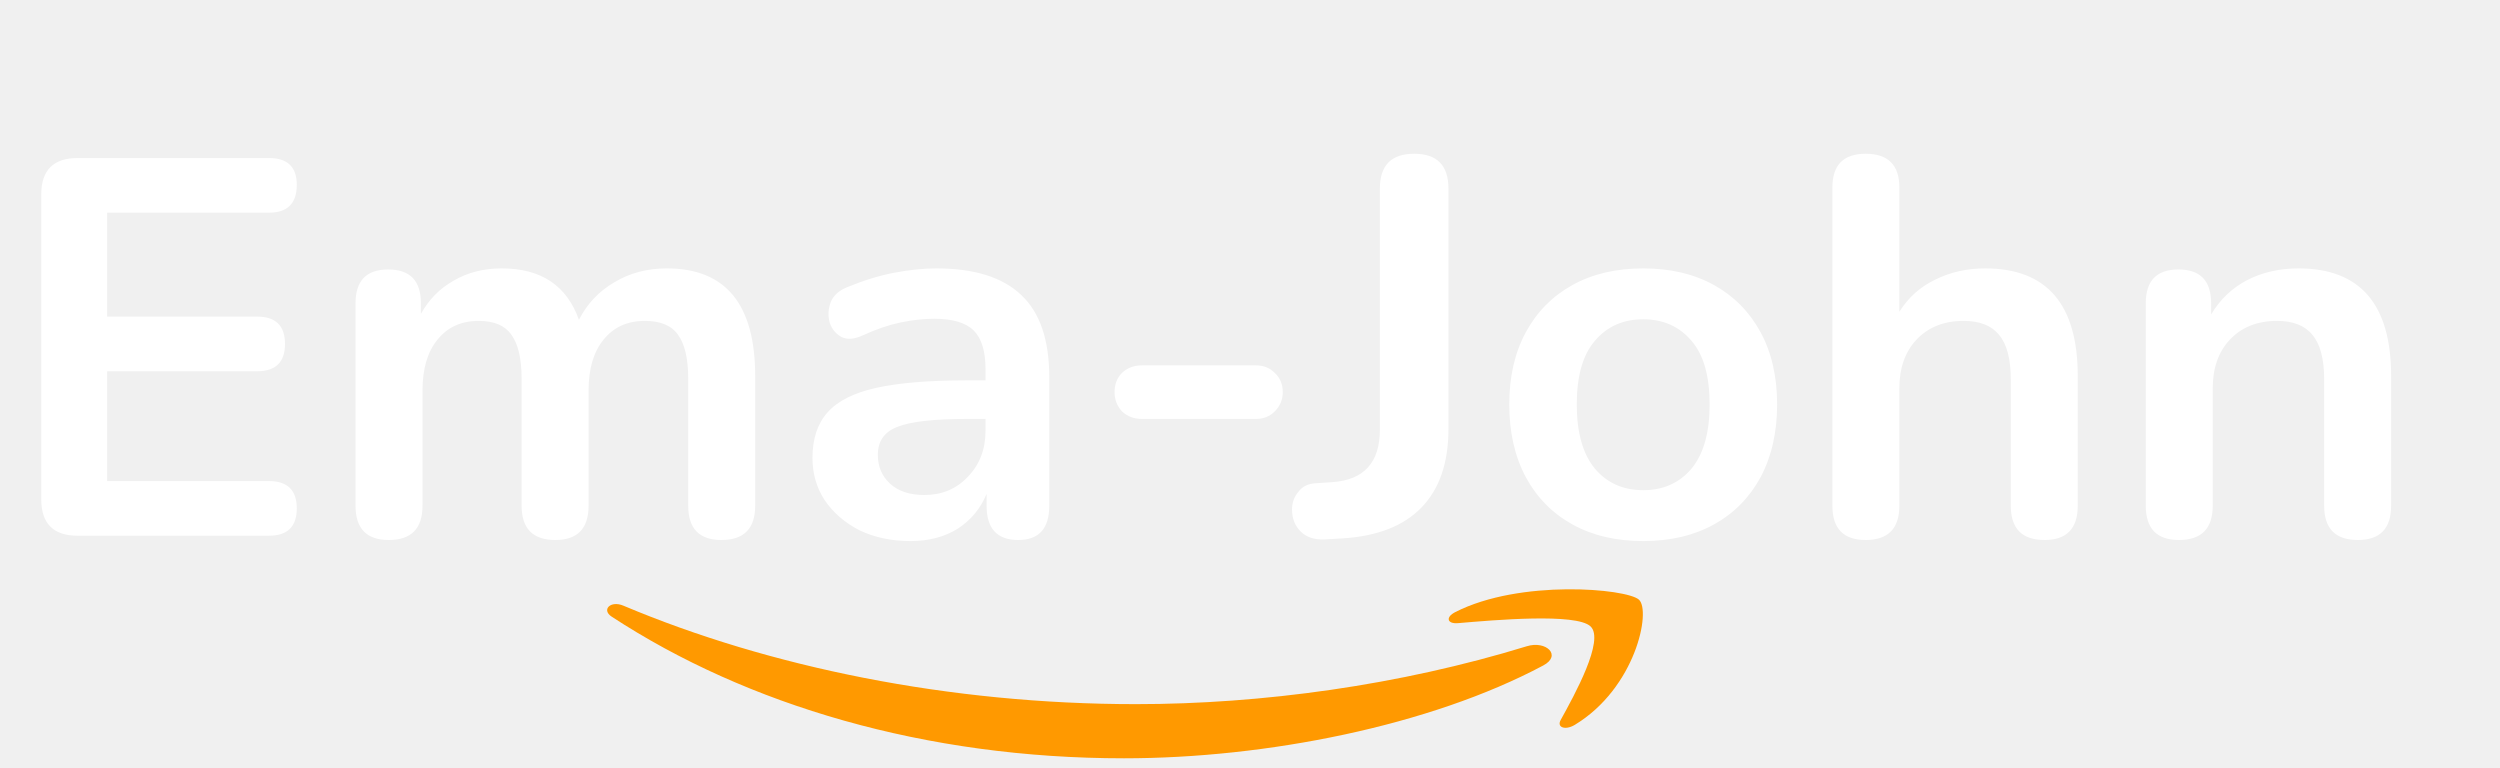
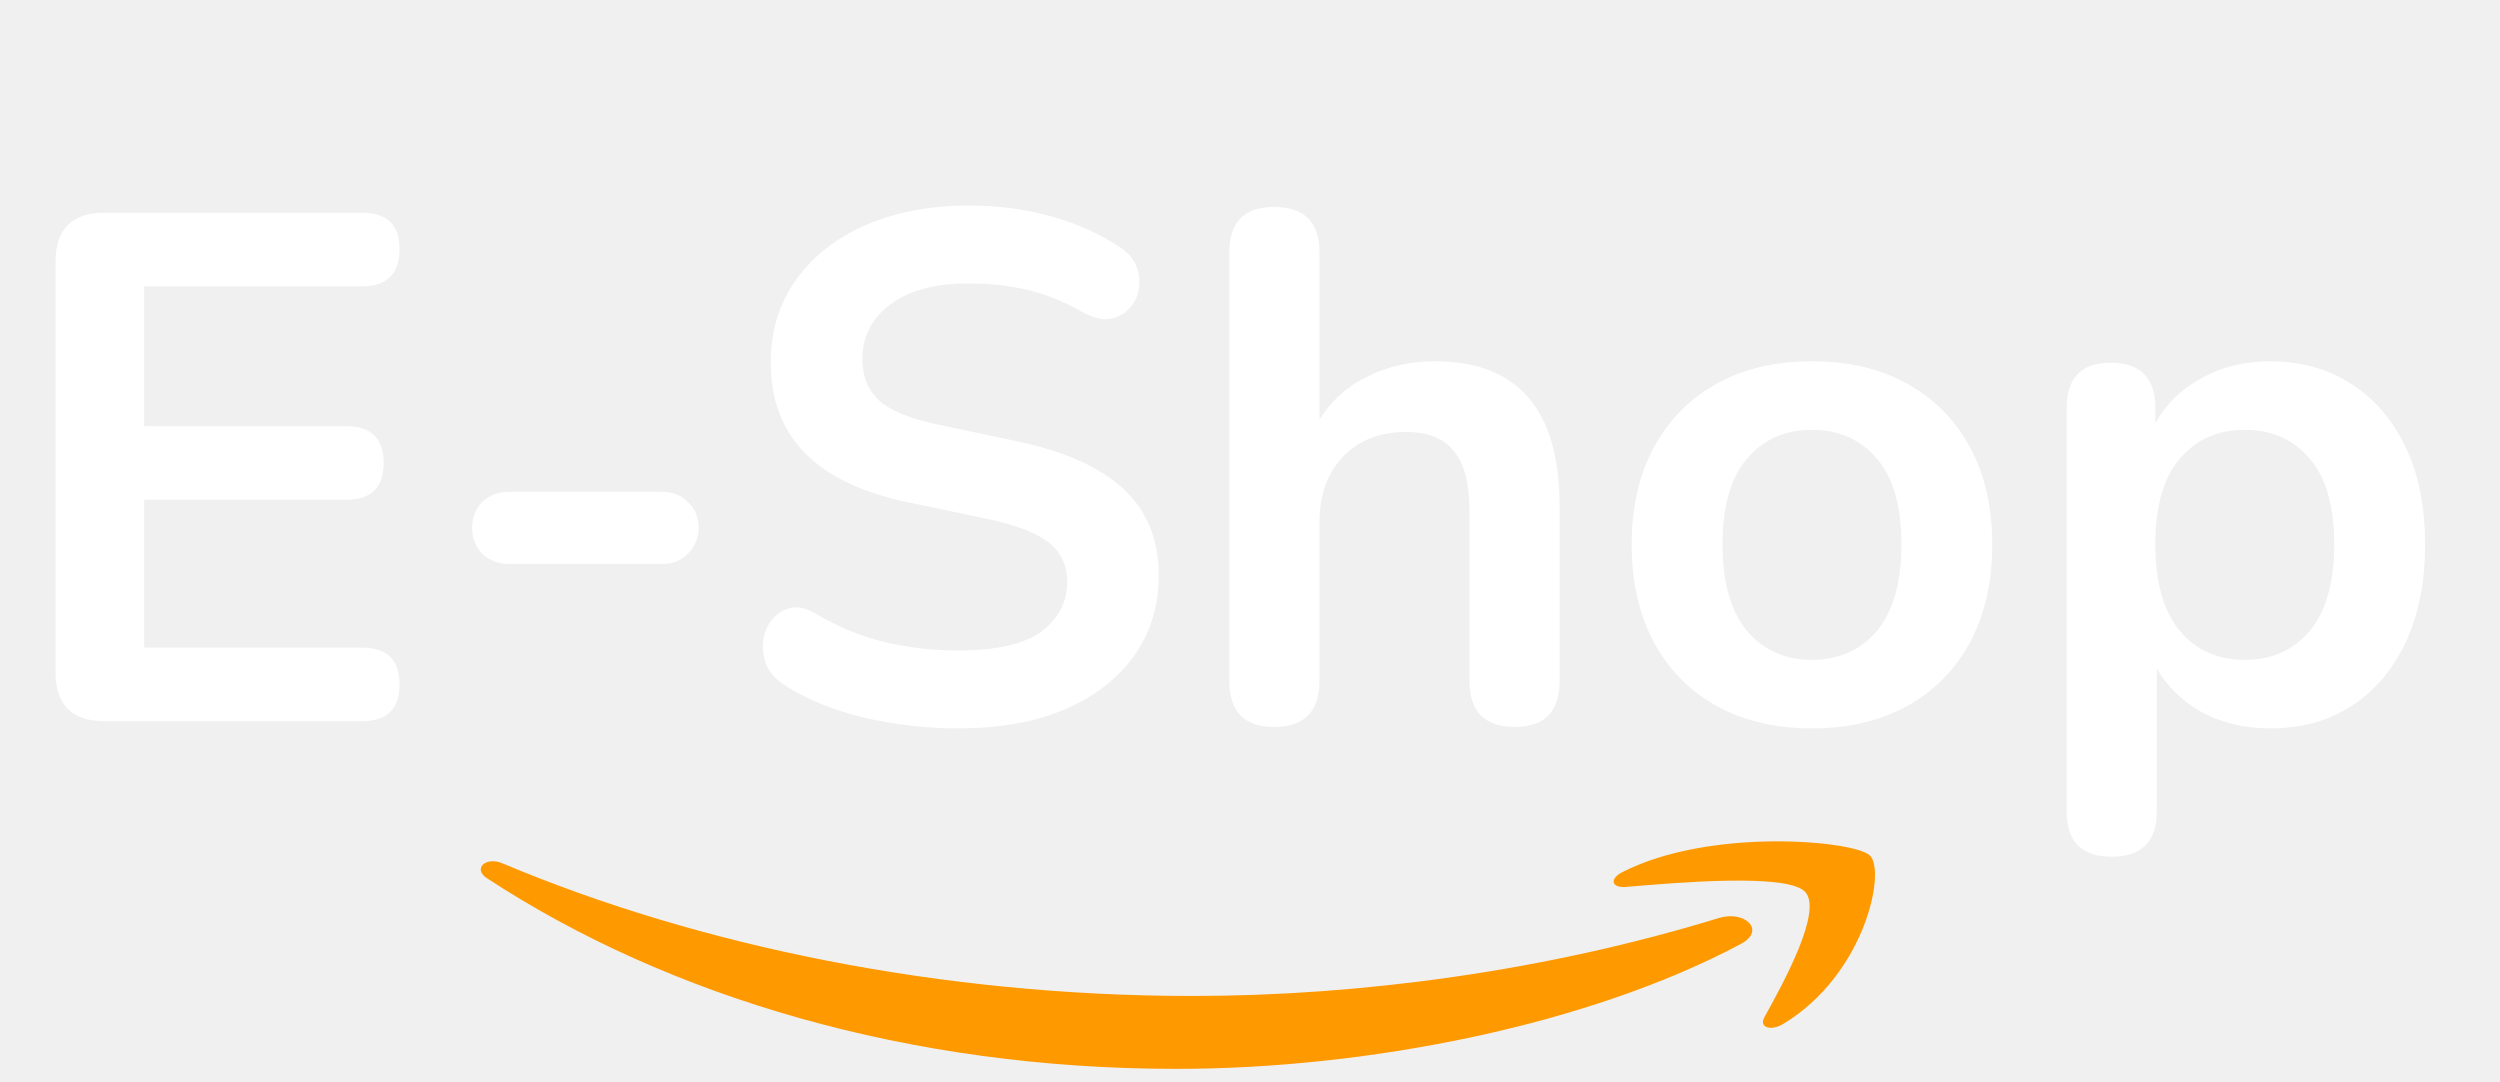
- <svg xmlns="http://www.w3.org/2000/svg" width="140" height="43" viewBox="0 0 140 43" fill="none">
-   <path d="M4.35 30C2.99 30 2.31 29.32 2.31 27.96V10.89C2.31 9.53 2.99 8.85 4.35 8.85H15.06C16.1 8.85 16.62 9.35 16.62 10.35C16.62 11.39 16.1 11.91 15.06 11.91H6V17.73H14.4C15.44 17.73 15.96 18.24 15.96 19.26C15.96 20.28 15.44 20.79 14.4 20.79H6V26.94H15.06C16.1 26.94 16.62 27.45 16.62 28.47C16.62 29.49 16.1 30 15.06 30H4.35ZM21.77 30.24C20.53 30.24 19.91 29.6 19.91 28.32V16.98C19.91 15.72 20.52 15.09 21.74 15.09C22.96 15.09 23.57 15.72 23.57 16.98V17.58C24.01 16.78 24.62 16.16 25.4 15.72C26.18 15.26 27.08 15.03 28.1 15.03C30.3 15.03 31.74 15.99 32.42 17.91C32.88 17.01 33.54 16.31 34.4 15.81C35.26 15.29 36.24 15.03 37.34 15.03C40.64 15.03 42.29 17.04 42.29 21.06V28.32C42.29 29.6 41.66 30.24 40.4 30.24C39.16 30.24 38.54 29.6 38.54 28.32V21.21C38.54 20.09 38.35 19.27 37.97 18.75C37.61 18.23 36.99 17.97 36.11 17.97C35.13 17.97 34.36 18.32 33.8 19.02C33.24 19.7 32.96 20.65 32.96 21.87V28.32C32.96 29.6 32.34 30.24 31.1 30.24C29.84 30.24 29.21 29.6 29.21 28.32V21.21C29.21 20.09 29.02 19.27 28.64 18.75C28.28 18.23 27.67 17.97 26.81 17.97C25.83 17.97 25.06 18.32 24.5 19.02C23.94 19.7 23.66 20.65 23.66 21.87V28.32C23.66 29.6 23.03 30.24 21.77 30.24ZM50.989 30.3C49.929 30.3 48.979 30.1 48.139 29.7C47.319 29.28 46.669 28.72 46.189 28.02C45.729 27.32 45.499 26.53 45.499 25.65C45.499 24.57 45.779 23.72 46.339 23.1C46.899 22.46 47.809 22 49.069 21.72C50.329 21.44 52.019 21.3 54.139 21.3H55.189V20.67C55.189 19.67 54.969 18.95 54.529 18.51C54.089 18.07 53.349 17.85 52.309 17.85C51.729 17.85 51.099 17.92 50.419 18.06C49.759 18.2 49.059 18.44 48.319 18.78C47.839 19 47.439 19.03 47.119 18.87C46.799 18.69 46.579 18.42 46.459 18.06C46.359 17.68 46.379 17.3 46.519 16.92C46.679 16.54 46.989 16.26 47.449 16.08C48.369 15.7 49.249 15.43 50.089 15.27C50.949 15.11 51.729 15.03 52.429 15.03C54.569 15.03 56.159 15.53 57.199 16.53C58.239 17.51 58.759 19.04 58.759 21.12V28.32C58.759 29.6 58.179 30.24 57.019 30.24C55.839 30.24 55.249 29.6 55.249 28.32V27.66C54.909 28.48 54.369 29.13 53.629 29.61C52.889 30.07 52.009 30.3 50.989 30.3ZM51.769 27.72C52.749 27.72 53.559 27.38 54.199 26.7C54.859 26.02 55.189 25.16 55.189 24.12V23.46H54.169C52.289 23.46 50.979 23.61 50.239 23.91C49.519 24.19 49.159 24.71 49.159 25.47C49.159 26.13 49.389 26.67 49.849 27.09C50.309 27.51 50.949 27.72 51.769 27.72ZM63.945 23.46C63.505 23.46 63.135 23.32 62.835 23.04C62.555 22.74 62.415 22.38 62.415 21.96C62.415 21.52 62.555 21.16 62.835 20.88C63.135 20.6 63.505 20.46 63.945 20.46H70.335C70.755 20.46 71.105 20.6 71.385 20.88C71.685 21.16 71.835 21.52 71.835 21.96C71.835 22.38 71.685 22.74 71.385 23.04C71.105 23.32 70.755 23.46 70.335 23.46H63.945ZM74.153 30.21C73.593 30.23 73.153 30.08 72.833 29.76C72.513 29.44 72.353 29.03 72.353 28.53C72.353 28.15 72.473 27.82 72.713 27.54C72.933 27.24 73.263 27.08 73.703 27.06L74.603 27C76.383 26.88 77.273 25.9 77.273 24.06V10.56C77.273 9.26 77.913 8.61 79.193 8.61C80.473 8.61 81.113 9.26 81.113 10.56V24.03C81.113 25.91 80.613 27.37 79.613 28.41C78.613 29.45 77.133 30.03 75.173 30.15L74.153 30.21ZM92.019 30.3C90.499 30.3 89.179 29.99 88.059 29.37C86.939 28.75 86.069 27.87 85.449 26.73C84.829 25.57 84.519 24.21 84.519 22.65C84.519 21.09 84.829 19.74 85.449 18.6C86.069 17.46 86.939 16.58 88.059 15.96C89.179 15.34 90.499 15.03 92.019 15.03C93.539 15.03 94.859 15.34 95.979 15.96C97.099 16.58 97.969 17.46 98.589 18.6C99.209 19.74 99.519 21.09 99.519 22.65C99.519 24.21 99.209 25.57 98.589 26.73C97.969 27.87 97.099 28.75 95.979 29.37C94.859 29.99 93.539 30.3 92.019 30.3ZM92.019 27.45C93.139 27.45 94.039 27.05 94.719 26.25C95.399 25.43 95.739 24.23 95.739 22.65C95.739 21.05 95.399 19.86 94.719 19.08C94.039 18.28 93.139 17.88 92.019 17.88C90.899 17.88 89.999 18.28 89.319 19.08C88.639 19.86 88.299 21.05 88.299 22.65C88.299 24.23 88.639 25.43 89.319 26.25C89.999 27.05 90.899 27.45 92.019 27.45ZM104.474 30.24C103.234 30.24 102.614 29.6 102.614 28.32V10.5C102.614 9.24 103.234 8.61 104.474 8.61C105.734 8.61 106.364 9.24 106.364 10.5V17.46C106.864 16.66 107.534 16.06 108.374 15.66C109.214 15.24 110.144 15.03 111.164 15.03C114.624 15.03 116.354 17.04 116.354 21.06V28.32C116.354 29.6 115.734 30.24 114.494 30.24C113.234 30.24 112.604 29.6 112.604 28.32V21.24C112.604 20.1 112.384 19.27 111.944 18.75C111.524 18.23 110.864 17.97 109.964 17.97C108.864 17.97 107.984 18.32 107.324 19.02C106.684 19.7 106.364 20.61 106.364 21.75V28.32C106.364 29.6 105.734 30.24 104.474 30.24ZM122.023 30.24C120.783 30.24 120.163 29.6 120.163 28.32V16.98C120.163 15.72 120.773 15.09 121.993 15.09C123.213 15.09 123.823 15.72 123.823 16.98V17.61C124.323 16.77 124.993 16.13 125.833 15.69C126.693 15.25 127.653 15.03 128.713 15.03C132.173 15.03 133.903 17.04 133.903 21.06V28.32C133.903 29.6 133.283 30.24 132.043 30.24C130.783 30.24 130.153 29.6 130.153 28.32V21.24C130.153 20.1 129.933 19.27 129.493 18.75C129.073 18.23 128.413 17.97 127.513 17.97C126.413 17.97 125.533 18.32 124.873 19.02C124.233 19.7 123.913 20.61 123.913 21.75V28.32C123.913 29.6 123.283 30.24 122.023 30.24Z" fill="white" />
-   <path fill-rule="evenodd" clip-rule="evenodd" d="M86.427 37.264C80.076 40.655 70.87 42.465 62.944 42.465C51.831 42.465 41.825 39.487 34.256 34.534C33.662 34.145 34.194 33.614 34.908 33.917C43.077 37.36 53.177 39.432 63.61 39.432C70.646 39.432 78.387 38.377 85.504 36.189C86.579 35.858 87.478 36.699 86.427 37.264Z" fill="#FF9900" />
-   <path fill-rule="evenodd" clip-rule="evenodd" d="M89.067 35.075C88.259 34.324 83.701 34.72 81.655 34.896C81.032 34.951 80.937 34.558 81.498 34.276C85.128 32.425 91.085 32.959 91.779 33.58C92.474 34.203 91.598 38.529 88.187 40.593C87.664 40.91 87.164 40.741 87.397 40.321C88.163 38.935 89.881 35.83 89.067 35.075Z" fill="#FF9900" />
+ <svg xmlns="http://www.w3.org/2000/svg" width="104" height="45" viewBox="0 0 104 45" fill="none">
+   <path d="M4.35 30C2.99 30 2.31 29.32 2.31 27.96V10.89C2.31 9.53 2.99 8.85 4.35 8.85H15.06C16.1 8.85 16.62 9.35 16.62 10.35C16.62 11.39 16.1 11.91 15.06 11.91H6V17.73H14.4C15.44 17.73 15.96 18.24 15.96 19.26C15.96 20.28 15.44 20.79 14.4 20.79H6V26.94H15.06C16.1 26.94 16.62 27.45 16.62 28.47C16.62 29.49 16.1 30 15.06 30H4.35ZM21.172 23.46C20.732 23.46 20.362 23.32 20.062 23.04C19.782 22.74 19.642 22.38 19.642 21.96C19.642 21.52 19.782 21.16 20.062 20.88C20.362 20.6 20.732 20.46 21.172 20.46H27.562C27.982 20.46 28.332 20.6 28.612 20.88C28.912 21.16 29.062 21.52 29.062 21.96C29.062 22.38 28.912 22.74 28.612 23.04C28.332 23.32 27.982 23.46 27.562 23.46H21.172ZM39.864 30.3C38.524 30.3 37.214 30.15 35.934 29.85C34.674 29.55 33.574 29.1 32.634 28.5C32.174 28.2 31.894 27.83 31.794 27.39C31.694 26.95 31.724 26.54 31.884 26.16C32.064 25.76 32.334 25.49 32.694 25.35C33.074 25.19 33.504 25.26 33.984 25.56C34.864 26.08 35.794 26.46 36.774 26.7C37.754 26.94 38.784 27.06 39.864 27.06C41.444 27.06 42.594 26.8 43.314 26.28C44.034 25.74 44.394 25.05 44.394 24.21C44.394 23.51 44.134 22.96 43.614 22.56C43.114 22.16 42.244 21.83 41.004 21.57L37.704 20.88C33.944 20.08 32.064 18.15 32.064 15.09C32.064 13.77 32.414 12.62 33.114 11.64C33.814 10.66 34.784 9.9 36.024 9.36C37.264 8.82 38.694 8.55 40.314 8.55C41.514 8.55 42.654 8.7 43.734 9C44.814 9.3 45.784 9.74 46.644 10.32C47.044 10.6 47.284 10.95 47.364 11.37C47.444 11.77 47.394 12.15 47.214 12.51C47.034 12.85 46.744 13.09 46.344 13.23C45.964 13.35 45.514 13.26 44.994 12.96C44.254 12.54 43.504 12.24 42.744 12.06C41.984 11.88 41.164 11.79 40.284 11.79C38.904 11.79 37.824 12.08 37.044 12.66C36.264 13.24 35.874 14 35.874 14.94C35.874 15.66 36.114 16.24 36.594 16.68C37.074 17.1 37.894 17.43 39.054 17.67L42.324 18.36C44.304 18.78 45.774 19.44 46.734 20.34C47.714 21.24 48.204 22.44 48.204 23.94C48.204 25.2 47.864 26.31 47.184 27.27C46.504 28.23 45.534 28.98 44.274 29.52C43.034 30.04 41.564 30.3 39.864 30.3ZM52.999 30.24C51.76 30.24 51.139 29.6 51.139 28.32V10.5C51.139 9.24 51.76 8.61 52.999 8.61C54.26 8.61 54.889 9.24 54.889 10.5V17.46C55.389 16.66 56.059 16.06 56.9 15.66C57.739 15.24 58.669 15.03 59.69 15.03C63.15 15.03 64.879 17.04 64.879 21.06V28.32C64.879 29.6 64.26 30.24 63.02 30.24C61.76 30.24 61.13 29.6 61.13 28.32V21.24C61.13 20.1 60.91 19.27 60.469 18.75C60.05 18.23 59.389 17.97 58.489 17.97C57.389 17.97 56.51 18.32 55.849 19.02C55.209 19.7 54.889 20.61 54.889 21.75V28.32C54.889 29.6 54.26 30.24 52.999 30.24ZM75.378 30.3C73.858 30.3 72.538 29.99 71.418 29.37C70.298 28.75 69.428 27.87 68.808 26.73C68.188 25.57 67.878 24.21 67.878 22.65C67.878 21.09 68.188 19.74 68.808 18.6C69.428 17.46 70.298 16.58 71.418 15.96C72.538 15.34 73.858 15.03 75.378 15.03C76.898 15.03 78.218 15.34 79.338 15.96C80.458 16.58 81.328 17.46 81.948 18.6C82.568 19.74 82.878 21.09 82.878 22.65C82.878 24.21 82.568 25.57 81.948 26.73C81.328 27.87 80.458 28.75 79.338 29.37C78.218 29.99 76.898 30.3 75.378 30.3ZM75.378 27.45C76.498 27.45 77.398 27.05 78.078 26.25C78.758 25.43 79.098 24.23 79.098 22.65C79.098 21.05 78.758 19.86 78.078 19.08C77.398 18.28 76.498 17.88 75.378 17.88C74.258 17.88 73.358 18.28 72.678 19.08C71.998 19.86 71.658 21.05 71.658 22.65C71.658 24.23 71.998 25.43 72.678 26.25C73.358 27.05 74.258 27.45 75.378 27.45ZM87.833 35.64C86.593 35.64 85.973 35.01 85.973 33.75V16.98C85.973 15.72 86.583 15.09 87.803 15.09C89.043 15.09 89.663 15.72 89.663 16.98V17.61C90.083 16.83 90.713 16.21 91.553 15.75C92.393 15.27 93.353 15.03 94.433 15.03C95.713 15.03 96.833 15.34 97.793 15.96C98.773 16.58 99.533 17.46 100.073 18.6C100.613 19.72 100.883 21.07 100.883 22.65C100.883 24.21 100.613 25.57 100.073 26.73C99.533 27.87 98.783 28.75 97.823 29.37C96.863 29.99 95.733 30.3 94.433 30.3C93.393 30.3 92.453 30.08 91.613 29.64C90.793 29.18 90.163 28.57 89.723 27.81V33.75C89.723 35.01 89.093 35.64 87.833 35.64ZM93.383 27.45C94.503 27.45 95.403 27.05 96.083 26.25C96.763 25.43 97.103 24.23 97.103 22.65C97.103 21.05 96.763 19.86 96.083 19.08C95.403 18.28 94.503 17.88 93.383 17.88C92.263 17.88 91.363 18.28 90.683 19.08C90.003 19.86 89.663 21.05 89.663 22.65C89.663 24.23 90.003 25.43 90.683 26.25C91.363 27.05 92.263 27.45 93.383 27.45Z" fill="white" />
+   <path fill-rule="evenodd" clip-rule="evenodd" d="M72.427 39.264C66.076 42.655 56.87 44.465 48.944 44.465C37.831 44.465 27.826 41.487 20.256 36.534C19.662 36.145 20.195 35.614 20.908 35.917C29.077 39.36 39.177 41.432 49.61 41.432C56.646 41.432 64.387 40.377 71.504 38.189C72.579 37.858 73.478 38.699 72.427 39.264Z" fill="#FF9900" />
+   <path fill-rule="evenodd" clip-rule="evenodd" d="M75.067 37.075C74.259 36.324 69.701 36.72 67.655 36.896C67.032 36.951 66.937 36.558 67.498 36.276C71.128 34.425 77.085 34.959 77.779 35.58C78.474 36.203 77.598 40.529 74.187 42.593C73.664 42.91 73.164 42.741 73.397 42.321C74.163 40.935 75.881 37.83 75.067 37.075Z" fill="#FF9900" />
</svg>
